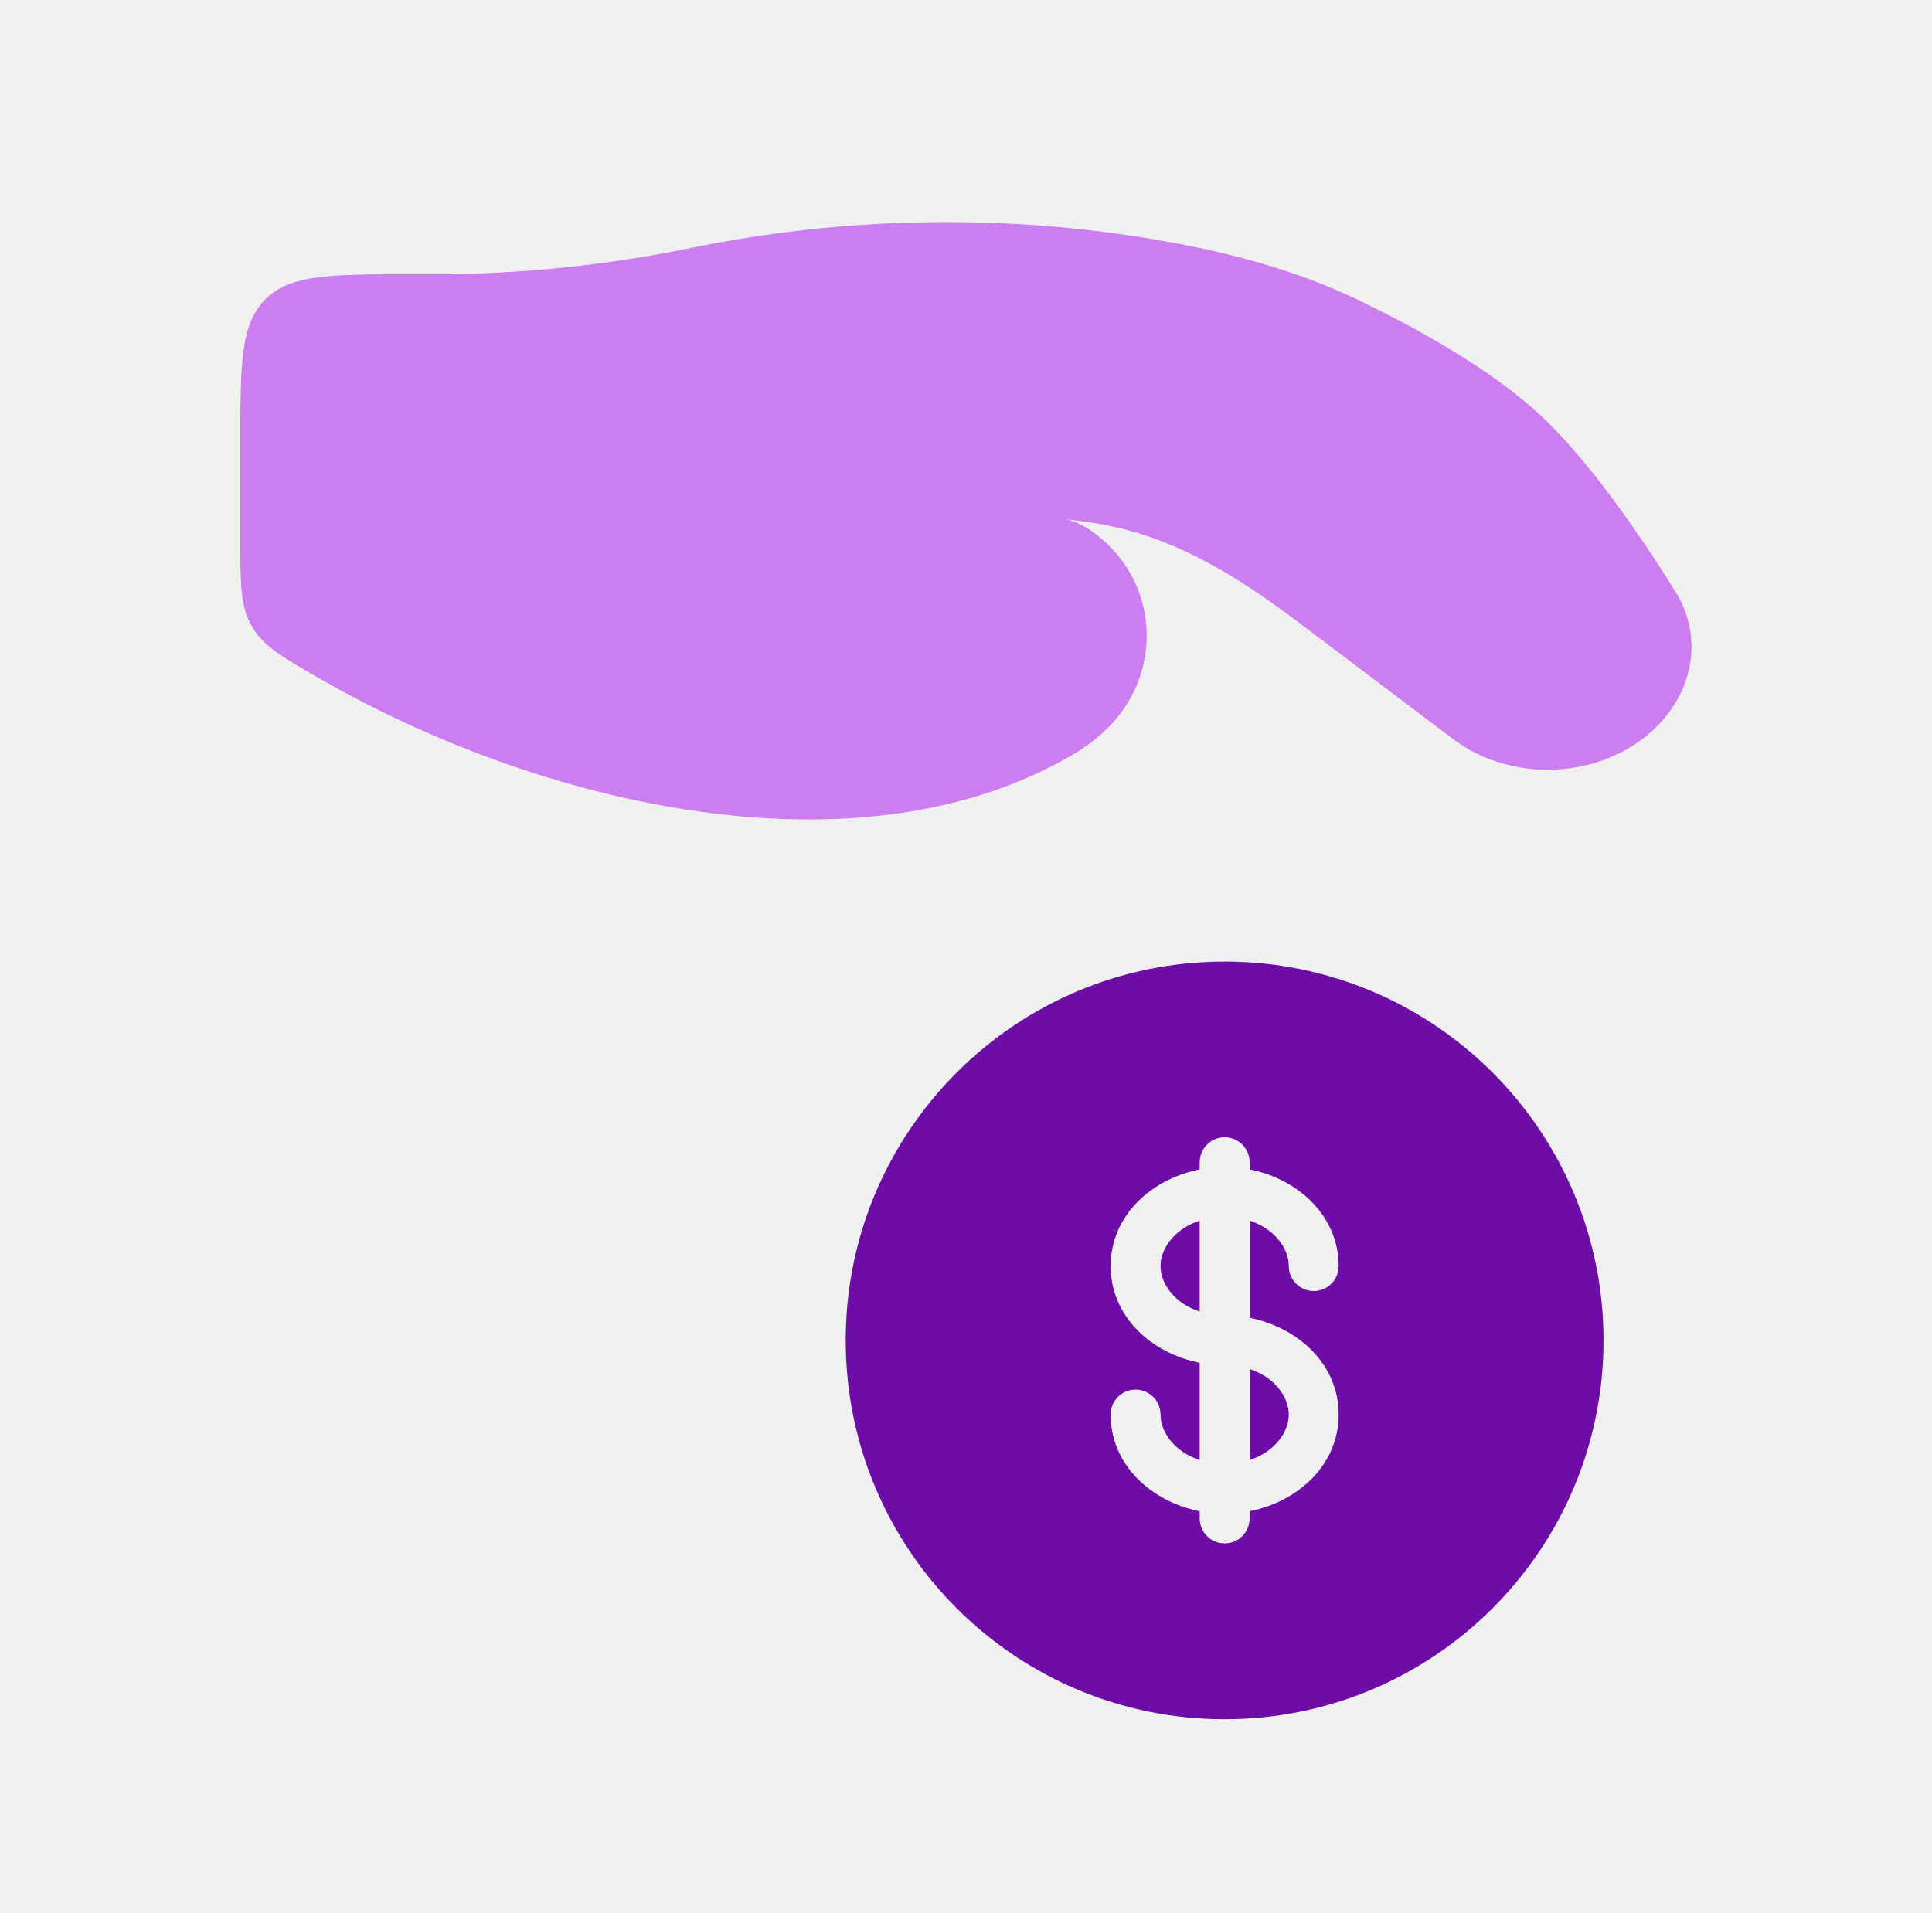
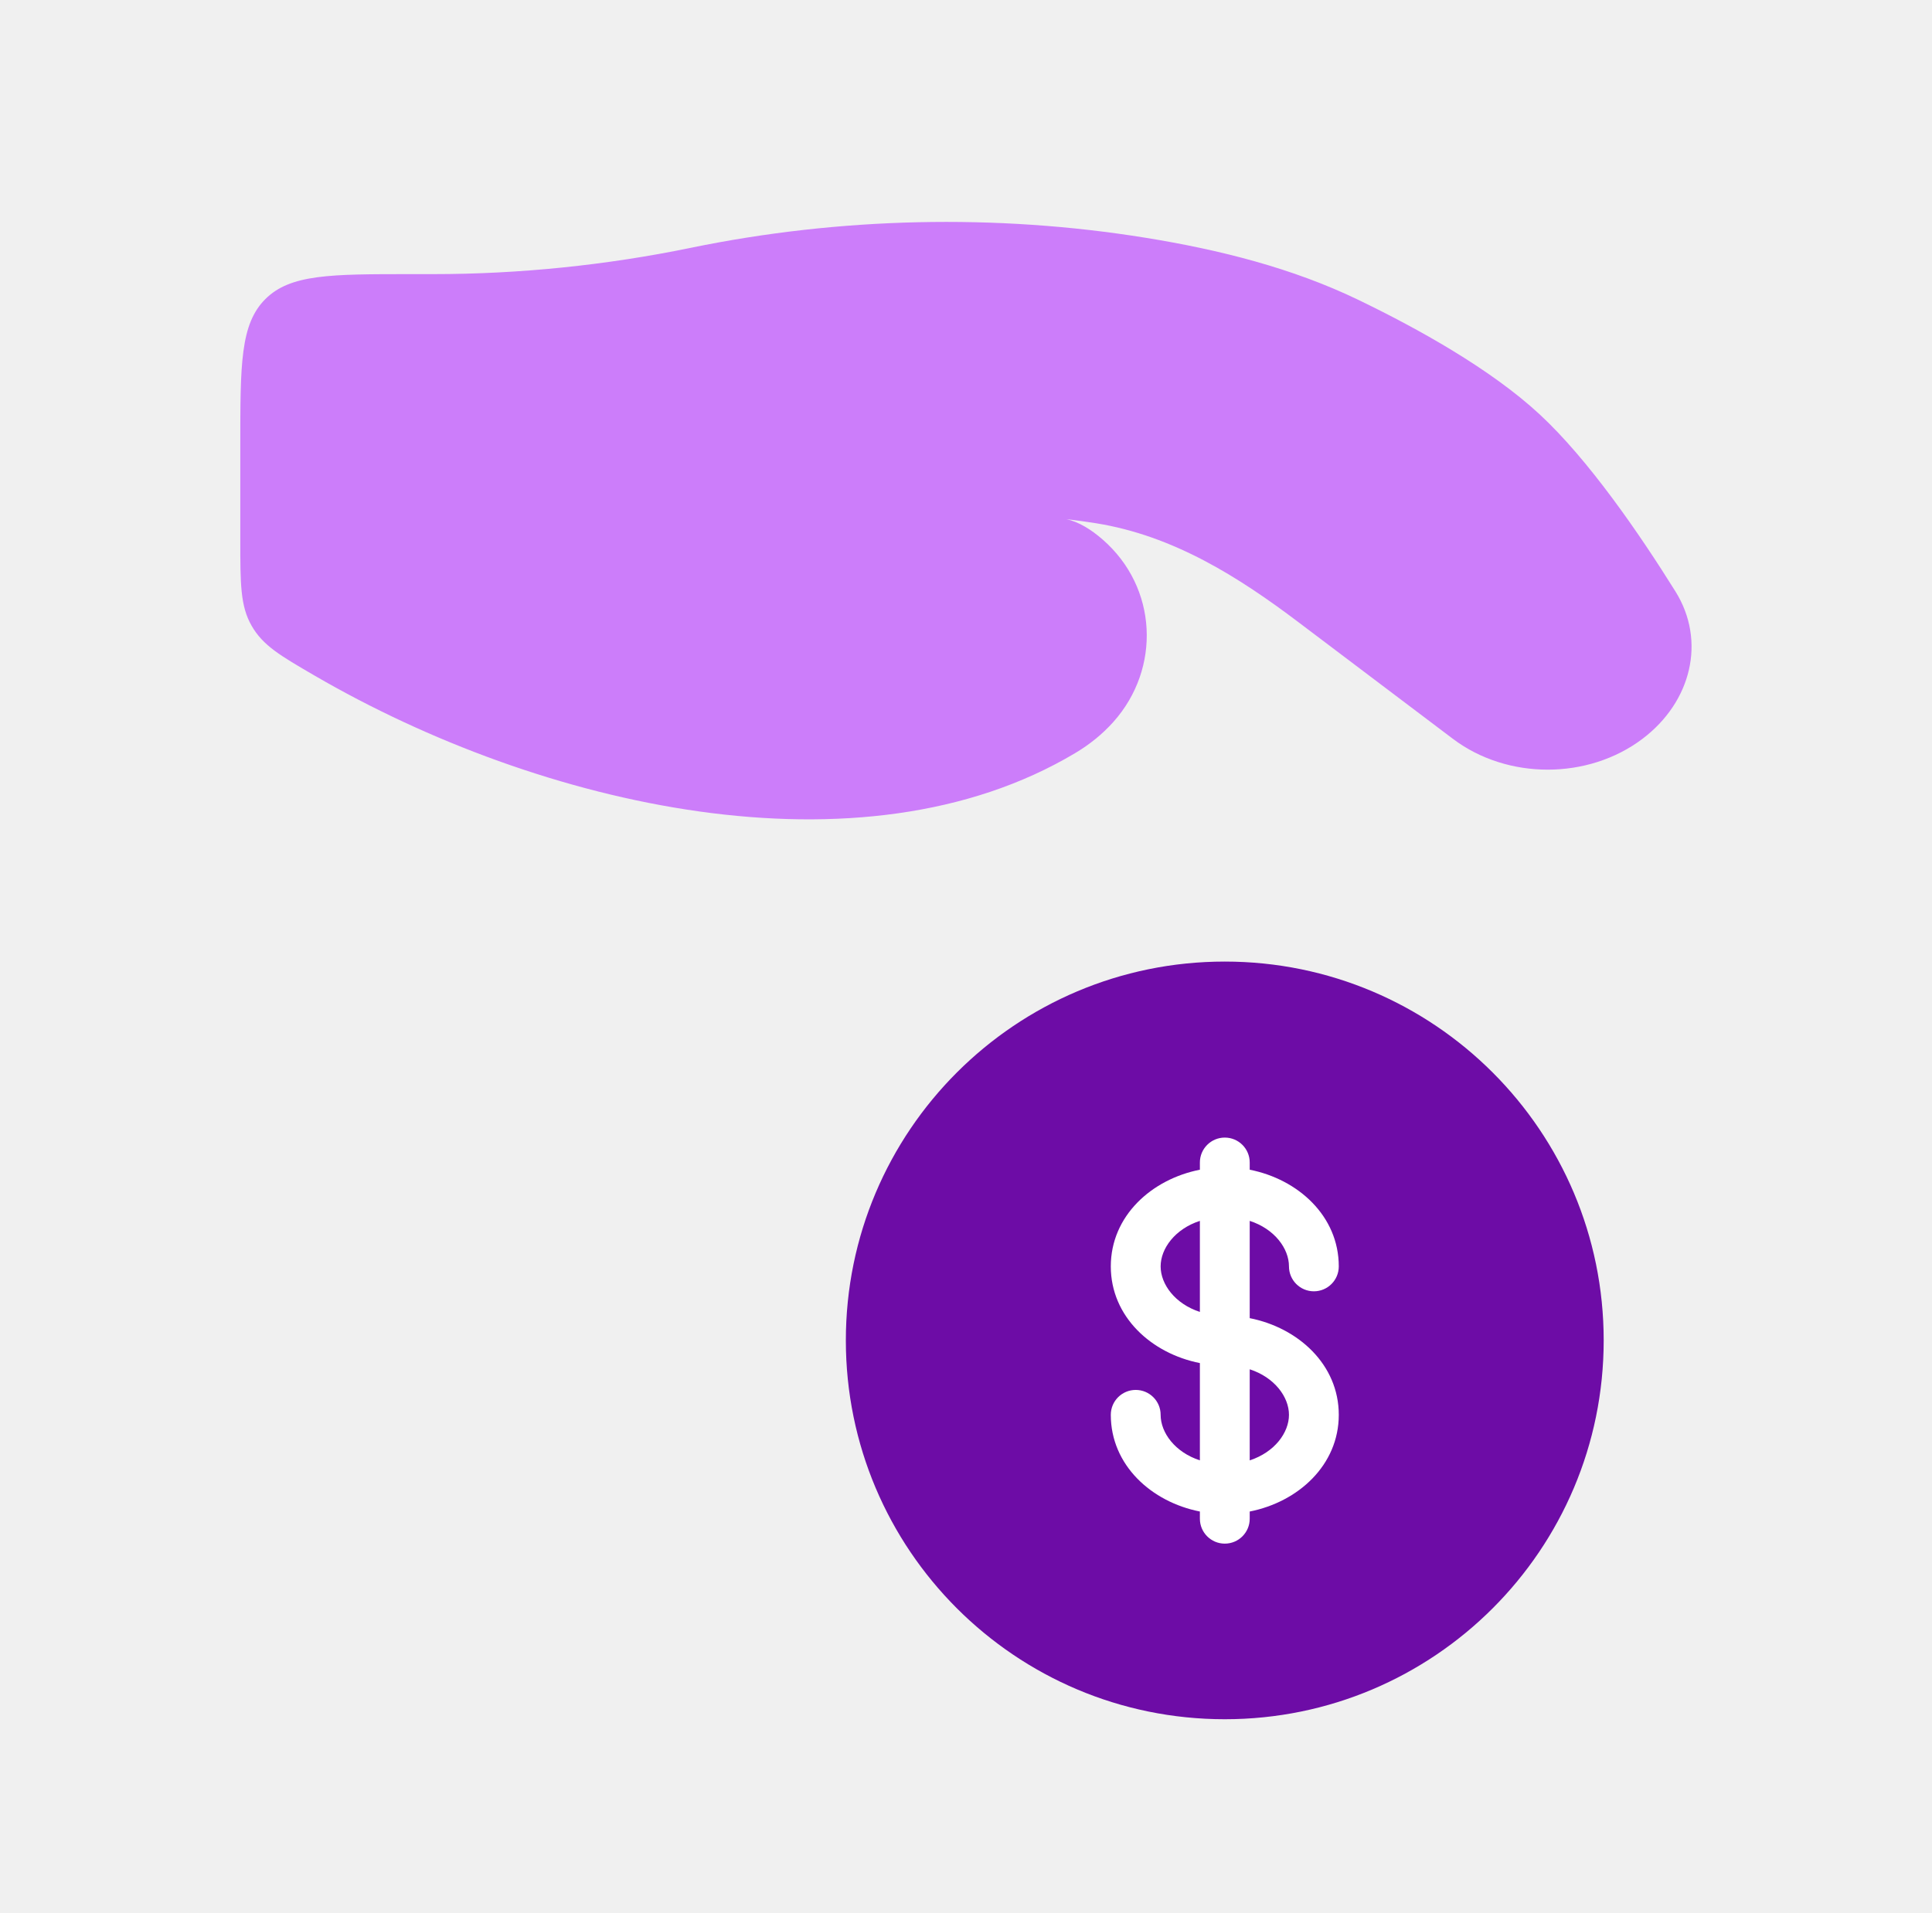
<svg xmlns="http://www.w3.org/2000/svg" width="101" height="100" viewBox="0 0 101 100" fill="none">
-   <g style="mix-blend-mode:darken">
-     <g clip-path="url(#clip0_3769_8340)">
-       <rect x="0.5" width="100" height="100" rx="8" fill="#F9F9F9" />
-       <path d="M22.648 14.341H21.488C17.281 14.341 15.177 14.341 13.87 15.649C12.562 16.956 12.562 19.059 12.562 23.267V28.229C12.562 30.543 12.562 31.7 13.157 32.734C13.751 33.767 14.648 34.288 16.441 35.331C28.247 42.198 45.014 46.063 56.205 39.389C56.957 38.94 57.633 38.399 58.211 37.75C60.701 34.952 60.52 30.73 57.649 28.225C57.043 27.696 56.397 27.294 55.746 27.155C56.281 27.217 56.794 27.288 57.283 27.366C61.35 28.015 64.764 30.188 67.89 32.549L75.955 38.642C78.799 40.79 83.019 40.79 85.862 38.643C88.422 36.71 89.205 33.527 87.587 30.933C85.699 27.907 83.04 24.036 80.486 21.671C77.929 19.303 74.122 17.189 71.014 15.688C67.572 14.027 63.768 13.069 59.9 12.443C52.053 11.173 43.876 11.367 36.11 12.967C31.719 13.871 27.16 14.341 22.648 14.341Z" fill="#CC7DFA" />
-       <circle cx="19.809" cy="19.809" r="19.809" transform="matrix(1 0 0 -1 44.2109 89.8984)" fill="#6D0CA6" />
-       <path fill-rule="evenodd" clip-rule="evenodd" d="M65.324 60.771C65.324 60.052 64.741 59.469 64.022 59.469C63.302 59.469 62.719 60.052 62.719 60.771V61.149C60.188 61.648 58.062 63.572 58.062 66.204C58.062 68.836 60.188 70.76 62.719 71.259V76.347C61.42 75.925 60.667 74.899 60.667 73.966C60.667 73.246 60.084 72.663 59.365 72.663C58.645 72.663 58.062 73.246 58.062 73.966C58.062 76.598 60.188 78.522 62.719 79.021V79.399C62.719 80.118 63.302 80.701 64.022 80.701C64.741 80.701 65.324 80.118 65.324 79.399V79.021C67.855 78.522 69.981 76.598 69.981 73.966C69.981 71.333 67.855 69.409 65.324 68.91V63.823C66.623 64.245 67.376 65.27 67.376 66.204C67.376 66.923 67.959 67.506 68.678 67.506C69.398 67.506 69.981 66.923 69.981 66.204C69.981 63.572 67.855 61.648 65.324 61.149V60.771ZM62.719 63.823C61.42 64.245 60.667 65.27 60.667 66.204C60.667 67.138 61.42 68.163 62.719 68.585V63.823ZM65.324 71.585V76.347C66.623 75.925 67.376 74.899 67.376 73.966C67.376 73.032 66.623 72.007 65.324 71.585Z" fill="white" />
-     </g>
-   </g>
-   <defs>
-     <clipPath id="clip0_3769_8340">
-       <rect x="0.5" width="100" height="100" rx="8" fill="white" />
-     </clipPath>
-   </defs>
+   <path d="M22.648 14.334H21.488C17.281 14.334 15.177 14.334 13.87 15.641C12.562 16.948 12.562 19.052 12.562 23.259V28.221C12.562 30.536 12.562 31.693 13.157 32.726C13.751 33.759 14.648 34.281 16.441 35.324C28.247 42.19 45.014 46.056 56.205 39.381C56.957 38.933 57.633 38.391 58.211 37.742C60.701 34.945 60.52 30.722 57.649 28.217C57.043 27.688 56.397 27.287 55.746 27.147C56.281 27.209 56.794 27.28 57.283 27.358C61.35 28.007 64.764 30.18 67.89 32.542L75.955 38.634C78.799 40.782 83.019 40.782 85.862 38.635C88.422 36.702 89.205 33.519 87.587 30.925C85.699 27.899 83.04 24.029 80.486 21.664C77.929 19.295 74.122 17.181 71.014 15.681C67.572 14.019 63.768 13.061 59.9 12.435C52.053 11.165 43.876 11.359 36.11 12.959C31.719 13.864 27.16 14.334 22.648 14.334Z" fill="#CC7DFA" />
+   <circle cx="19.809" cy="19.809" r="19.809" transform="matrix(1 0 0 -1 44.2188 89.8984)" fill="#6D0CA6" />
+   <path fill-rule="evenodd" clip-rule="evenodd" d="M65.332 60.786C65.332 60.067 64.749 59.484 64.029 59.484C63.31 59.484 62.727 60.067 62.727 60.786V61.164C60.196 61.663 58.07 63.587 58.07 66.22C58.07 68.852 60.196 70.776 62.727 71.275V76.362C61.428 75.94 60.675 74.915 60.675 73.981C60.675 73.262 60.092 72.679 59.372 72.679C58.653 72.679 58.07 73.262 58.07 73.981C58.07 76.614 60.196 78.538 62.727 79.037V79.414C62.727 80.133 63.31 80.716 64.029 80.716C64.749 80.716 65.332 80.133 65.332 79.414V79.037C67.863 78.538 69.988 76.614 69.988 73.981C69.988 71.349 67.863 69.425 65.332 68.926V63.839C66.631 64.26 67.384 65.286 67.384 66.22C67.384 66.939 67.967 67.522 68.686 67.522C69.406 67.522 69.988 66.939 69.988 66.22C69.988 63.587 67.863 61.663 65.332 61.164V60.786ZM62.727 63.839C61.428 64.26 60.675 65.286 60.675 66.22C60.675 67.153 61.428 68.179 62.727 68.6V63.839ZM65.332 71.6V76.362C66.631 75.94 67.384 74.915 67.384 73.981C67.384 73.048 66.631 72.022 65.332 71.6Z" fill="white" />
</svg>
